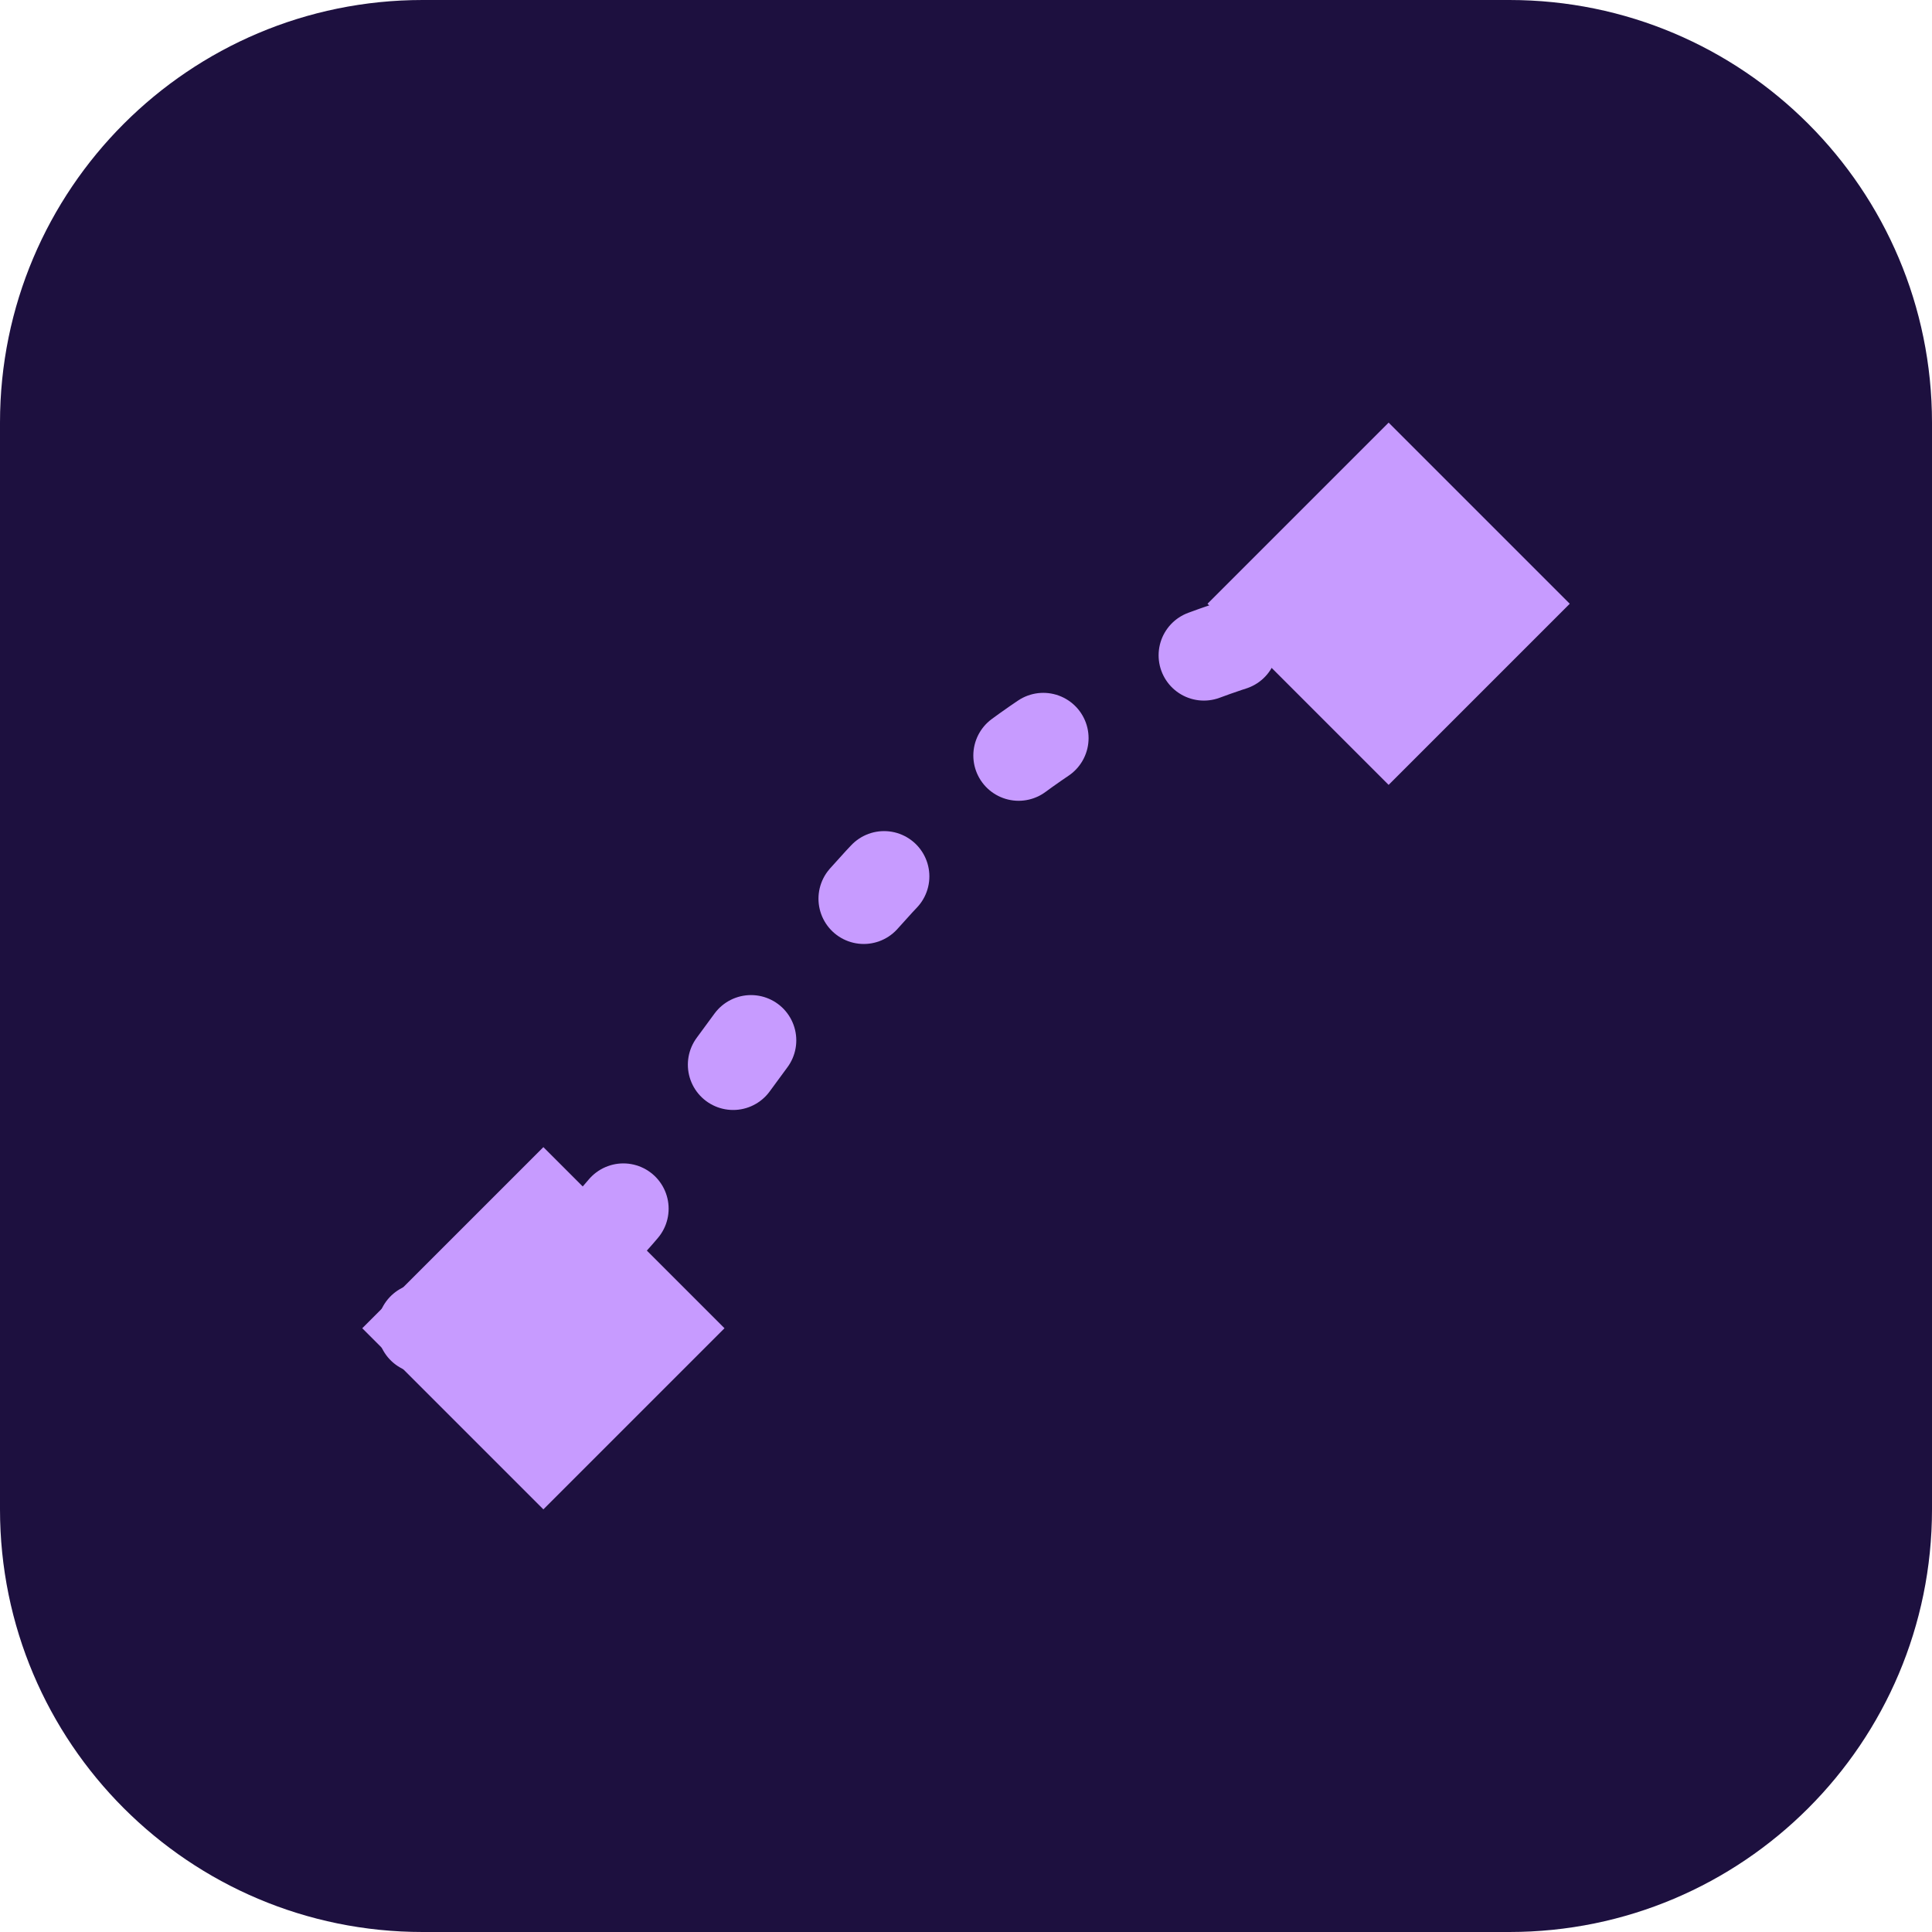
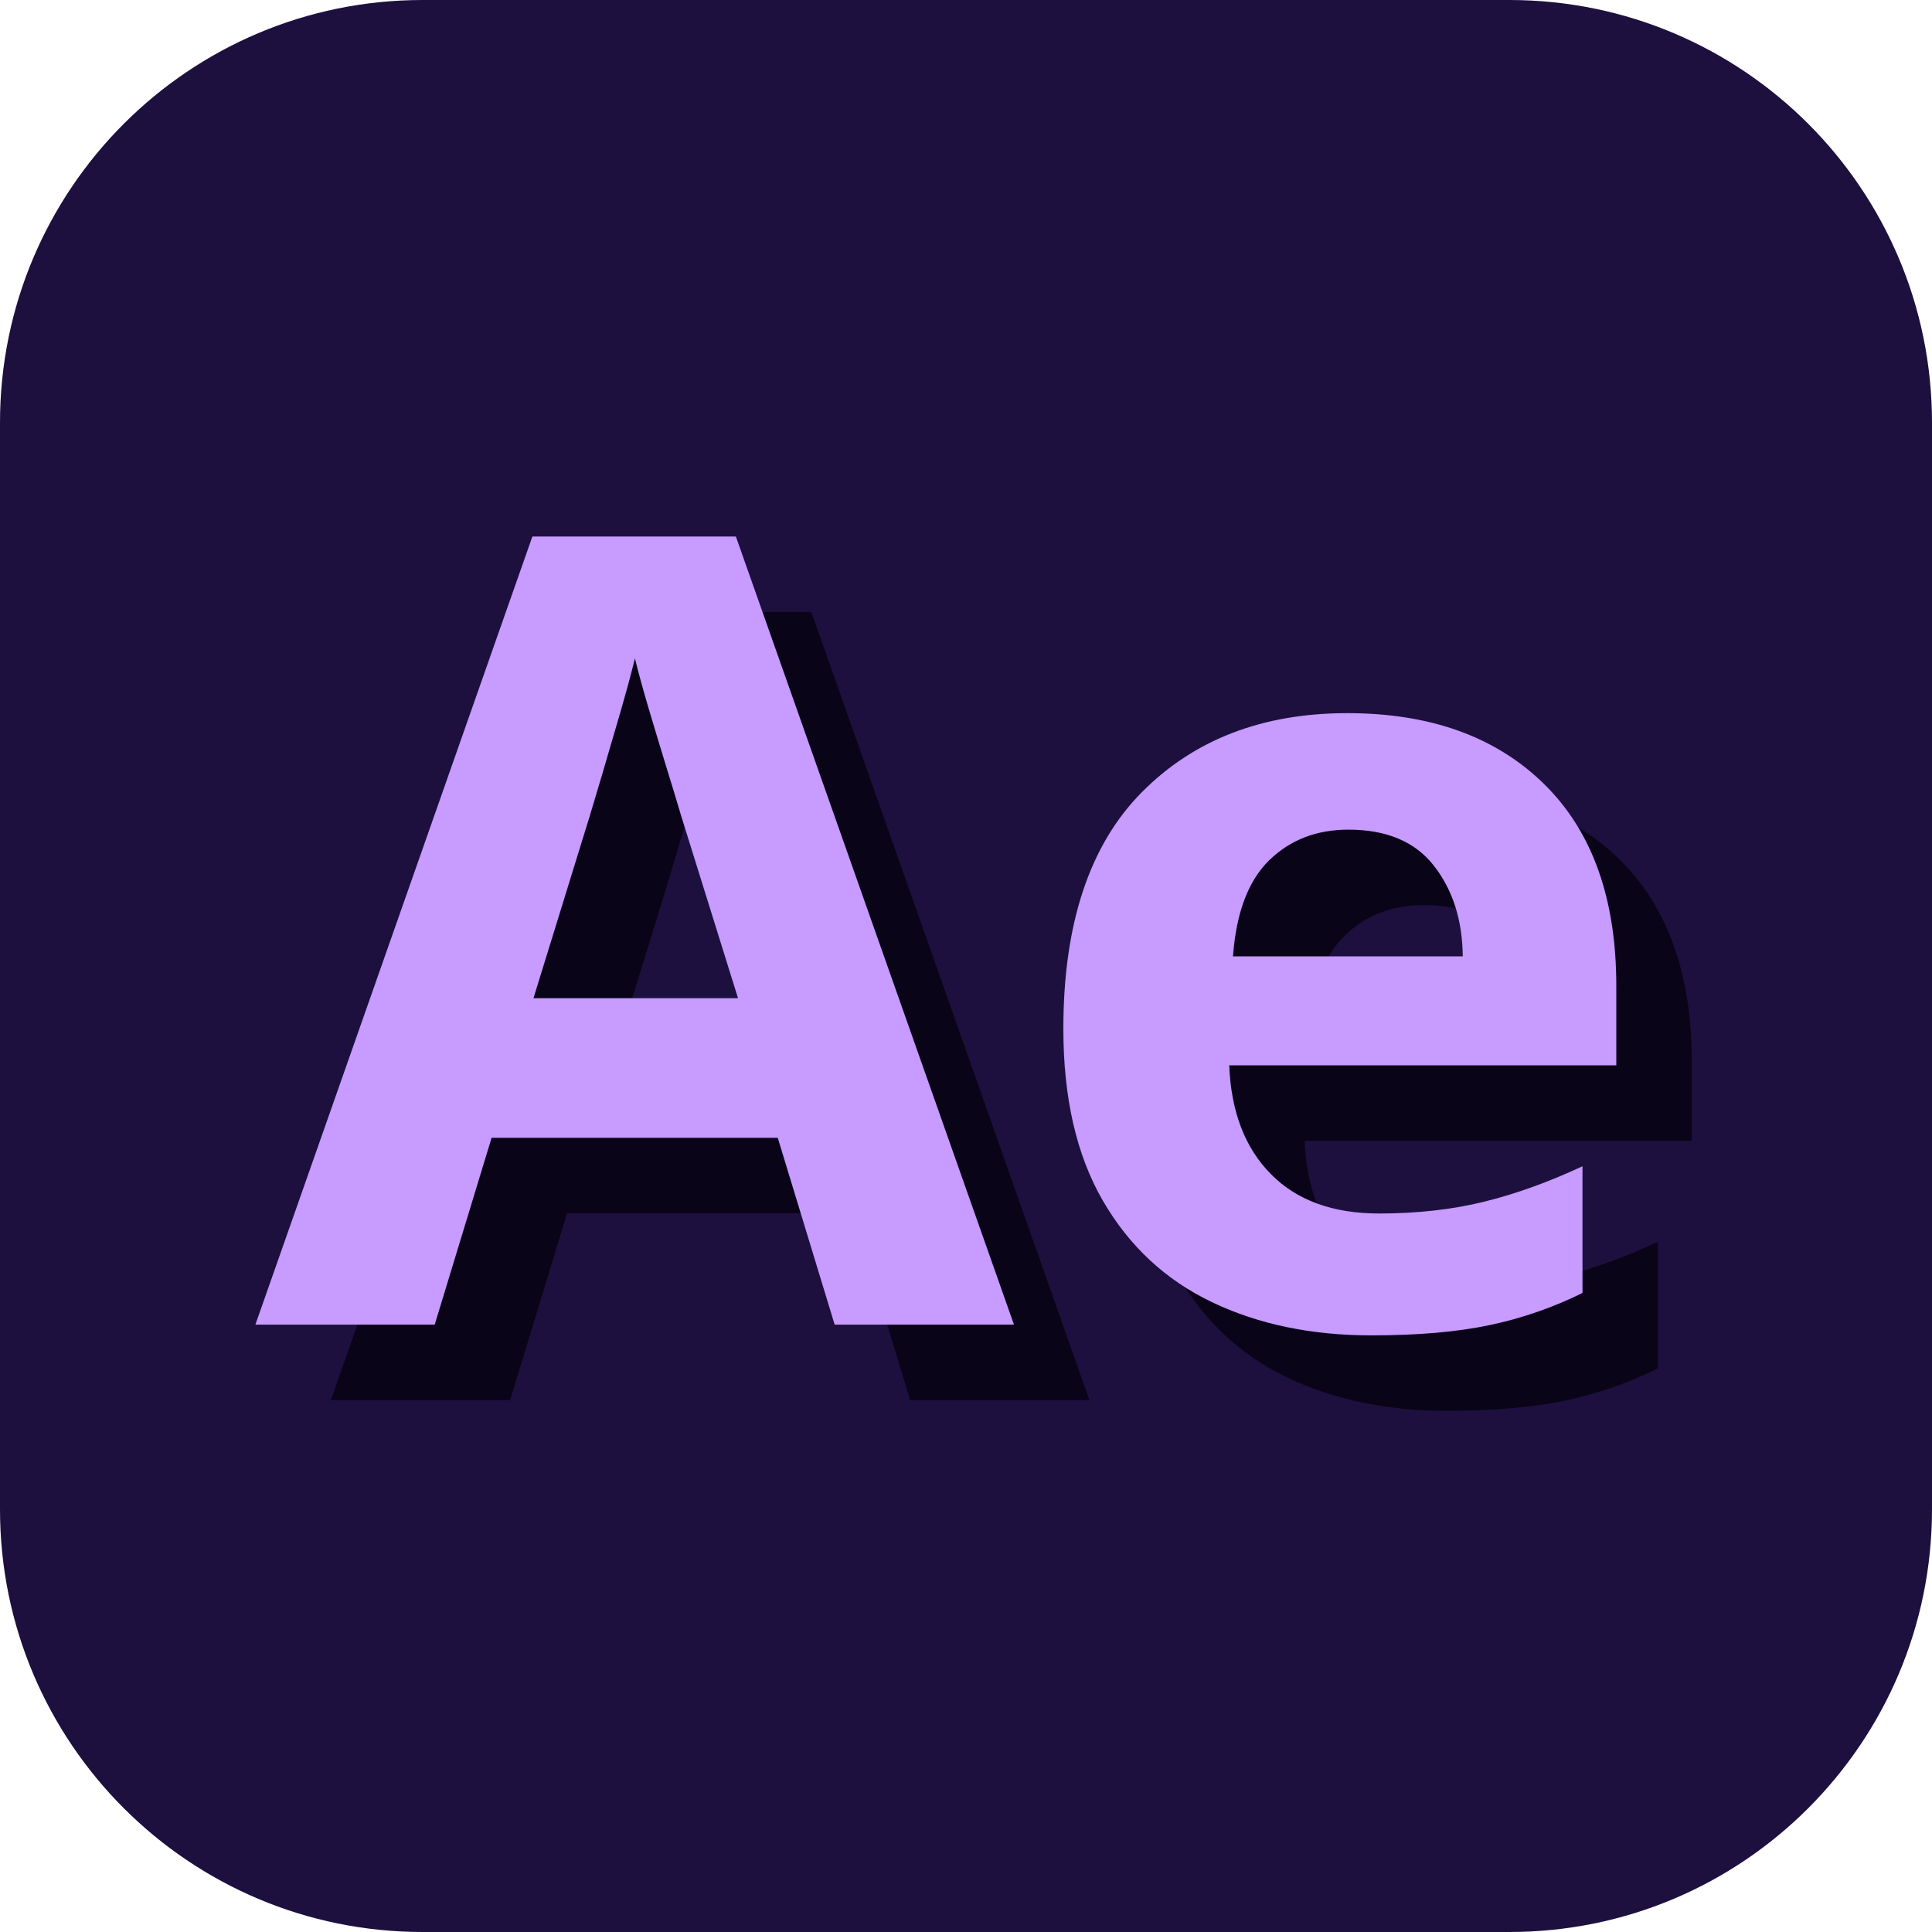
<svg xmlns="http://www.w3.org/2000/svg" viewBox="0 0 64 64">
  <rect width="64" height="64" rx="14" fill="#1D103F" />
-   <path d="M14 44 C24 44, 26 20, 50 20" fill="none" stroke="#C79BFF" stroke-width="3" stroke-linecap="round" stroke-linejoin="round" stroke-dasharray="1 6" />
-   <path d="M14 38 L20 44 L14 50 L8 44 Z" transform="translate(4 0)" fill="#C79BFF" />
-   <path d="M50 14 L56 20 L50 26 L44 20 Z" transform="translate(-4 0)" fill="#C79BFF" />
+   <path transform="translate(10.96 46.38)" fill="#0A0419" d="M19.189 0.0 17.304 -6.189H7.825L5.94 0.0H0.0L9.176 -26.107H15.917L25.129 0.0ZM15.988 -10.813 14.103 -16.859Q13.925 -17.464 13.631 -18.415Q13.338 -19.367 13.044 -20.354Q12.751 -21.341 12.573 -22.07Q12.395 -21.341 12.084 -20.265Q11.773 -19.189 11.488 -18.228Q11.204 -17.268 11.079 -16.859L9.212 -10.813ZM36.172 -20.256Q40.298 -20.256 42.69 -17.908Q45.082 -15.561 45.082 -11.222V-8.59H32.26Q32.349 -6.295 33.638 -4.988Q34.927 -3.681 37.222 -3.681Q39.124 -3.681 40.707 -4.073Q42.29 -4.464 43.962 -5.246V-1.049Q42.486 -0.32 40.876 0.018Q39.267 0.356 36.973 0.356Q33.985 0.356 31.682 -0.747Q29.379 -1.85 28.072 -4.108Q26.765 -6.367 26.765 -9.799Q26.765 -15.01 29.361 -17.633Q31.958 -20.256 36.172 -20.256ZM36.208 -16.397Q34.625 -16.397 33.585 -15.383Q32.544 -14.369 32.384 -12.2H39.996Q39.978 -13.996 39.044 -15.196Q38.111 -16.397 36.208 -16.397Z" />
+   <path transform="translate(8.46 43.88)" fill="#C79BFF" d="M19.189 0.0 17.304 -6.189H7.825L5.94 0.0H0.0L9.176 -26.107H15.917L25.129 0.0ZM15.988 -10.813 14.103 -16.859Q13.925 -17.464 13.631 -18.415Q13.338 -19.367 13.044 -20.354Q12.751 -21.341 12.573 -22.07Q12.395 -21.341 12.084 -20.265Q11.773 -19.189 11.488 -18.228Q11.204 -17.268 11.079 -16.859L9.212 -10.813ZM36.172 -20.256Q40.298 -20.256 42.69 -17.908Q45.082 -15.561 45.082 -11.222V-8.59H32.26Q32.349 -6.295 33.638 -4.988Q34.927 -3.681 37.222 -3.681Q39.124 -3.681 40.707 -4.073Q42.29 -4.464 43.962 -5.246V-1.049Q42.486 -0.32 40.876 0.018Q39.267 0.356 36.973 0.356Q33.985 0.356 31.682 -0.747Q29.379 -1.85 28.072 -4.108Q26.765 -6.367 26.765 -9.799Q26.765 -15.01 29.361 -17.633Q31.958 -20.256 36.172 -20.256ZM36.208 -16.397Q34.625 -16.397 33.585 -15.383Q32.544 -14.369 32.384 -12.2H39.996Q39.978 -13.996 39.044 -15.196Q38.111 -16.397 36.208 -16.397Z" />
</svg>
